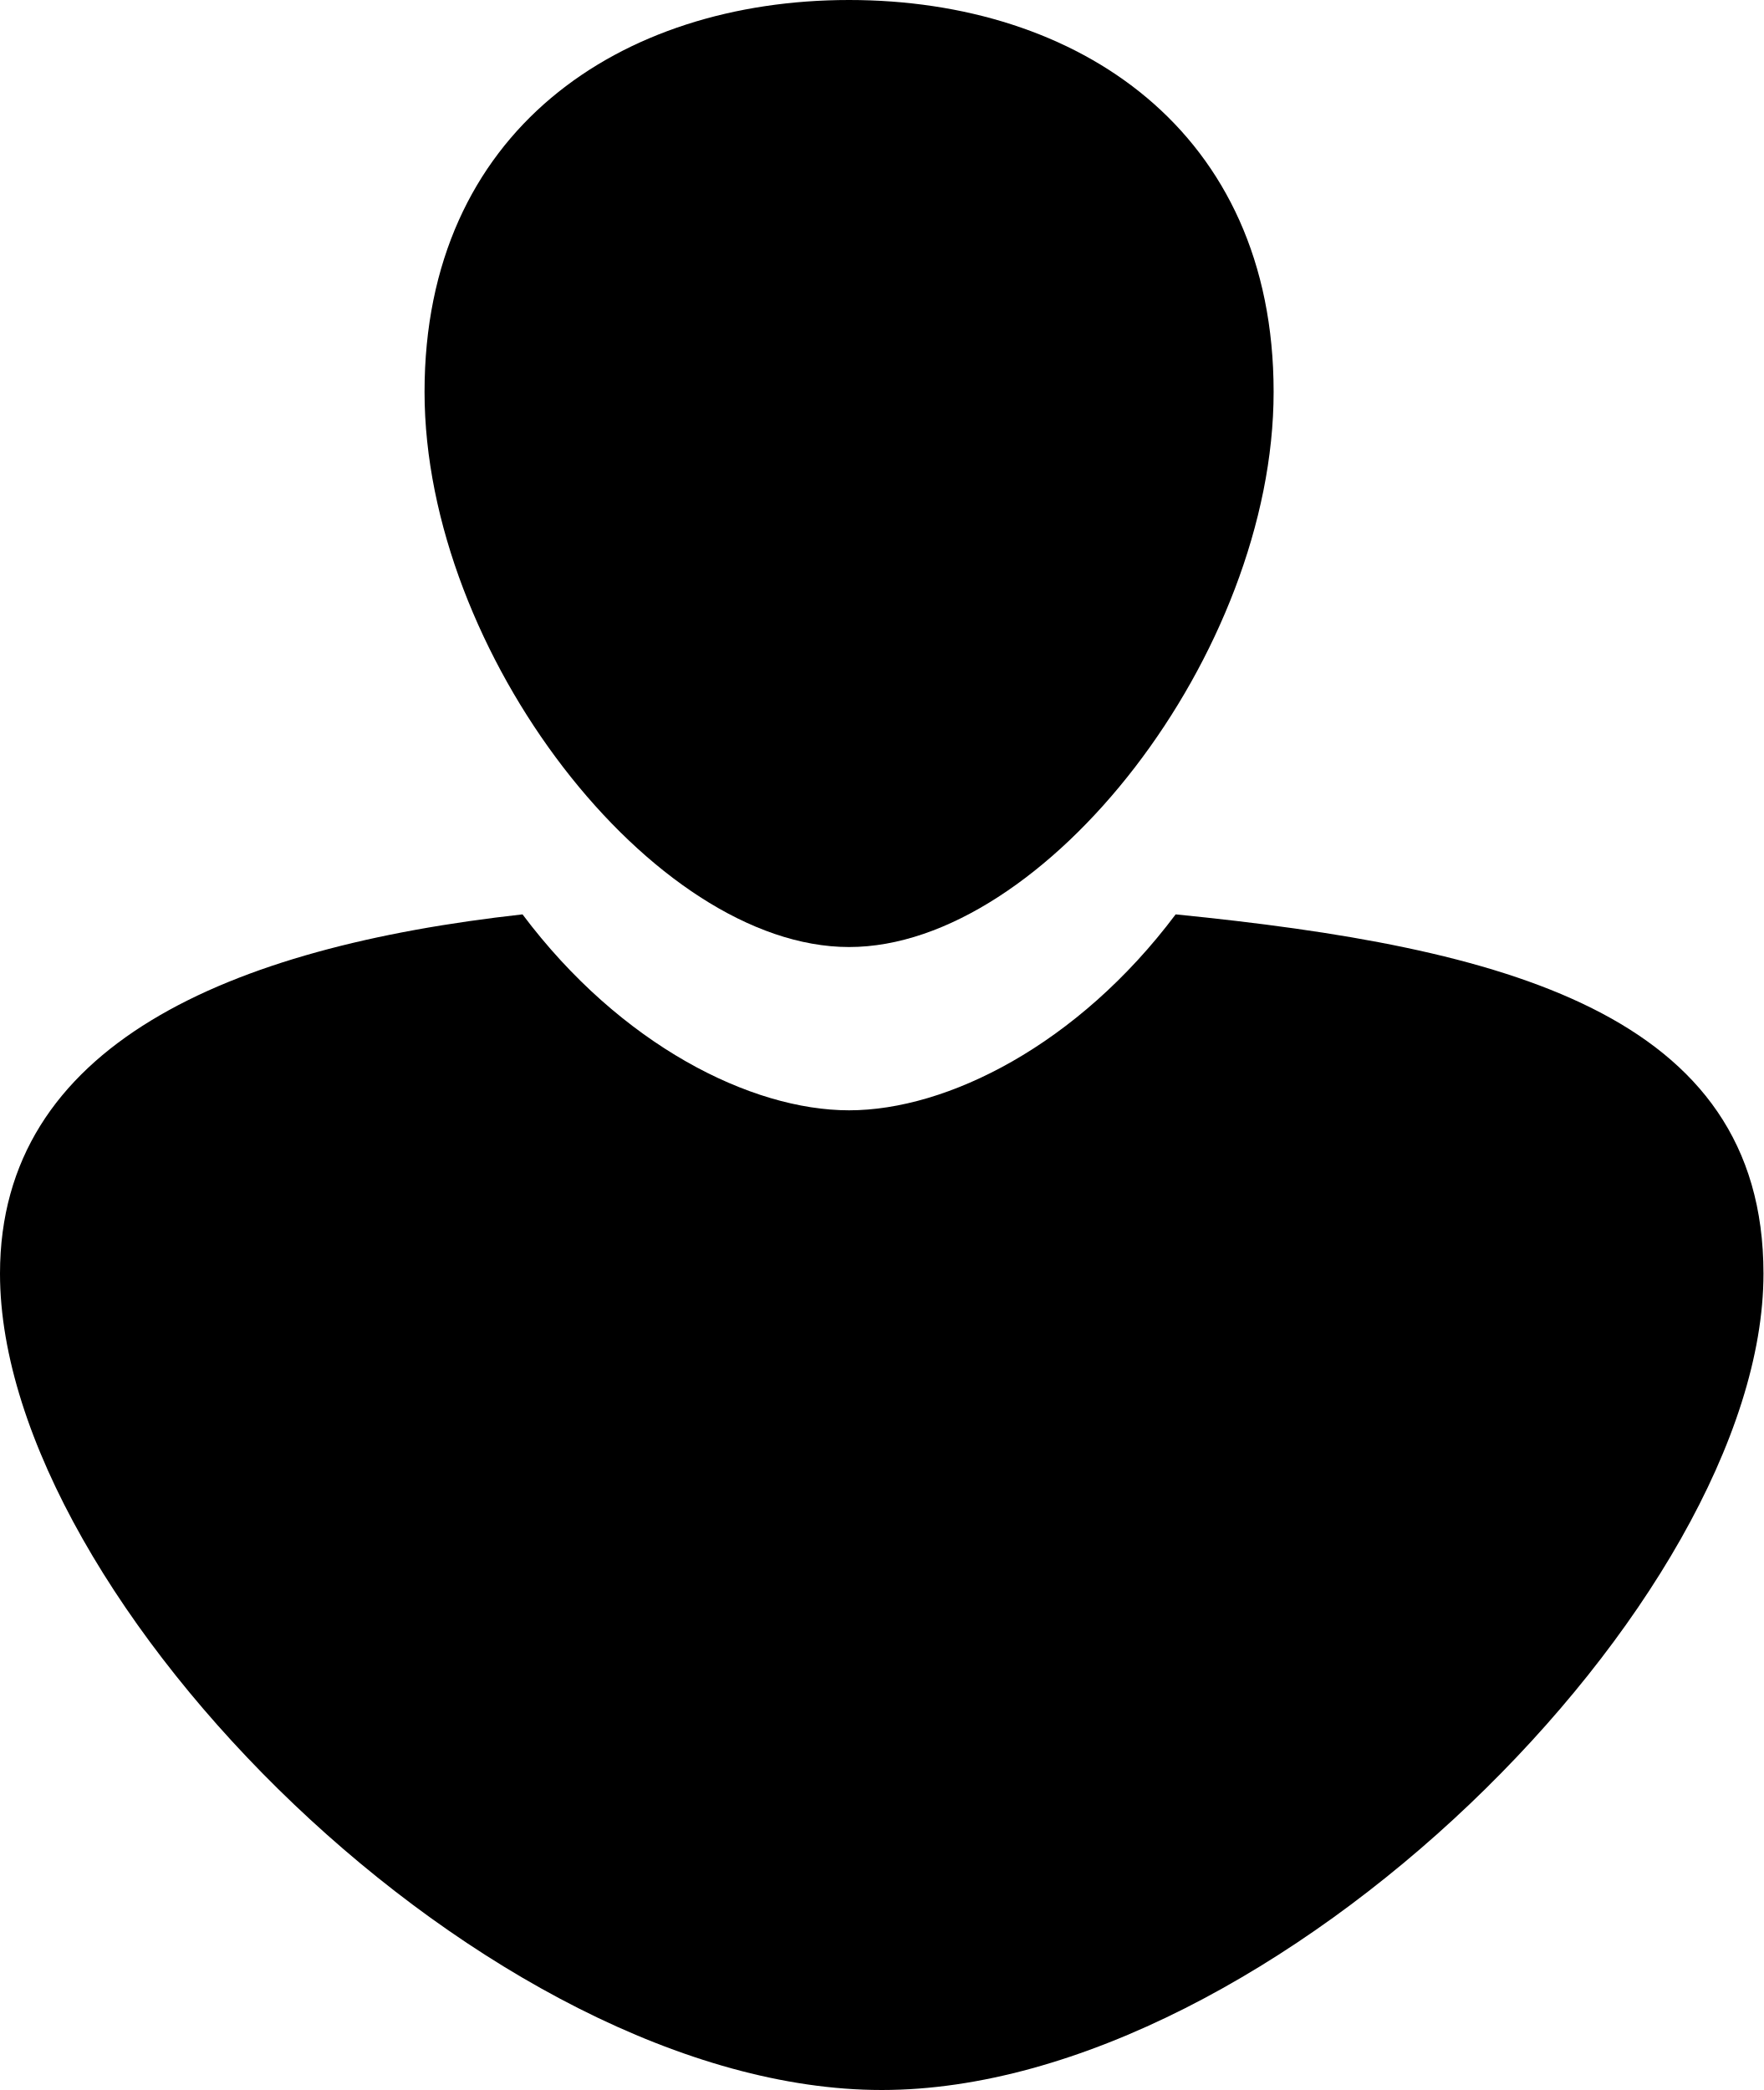
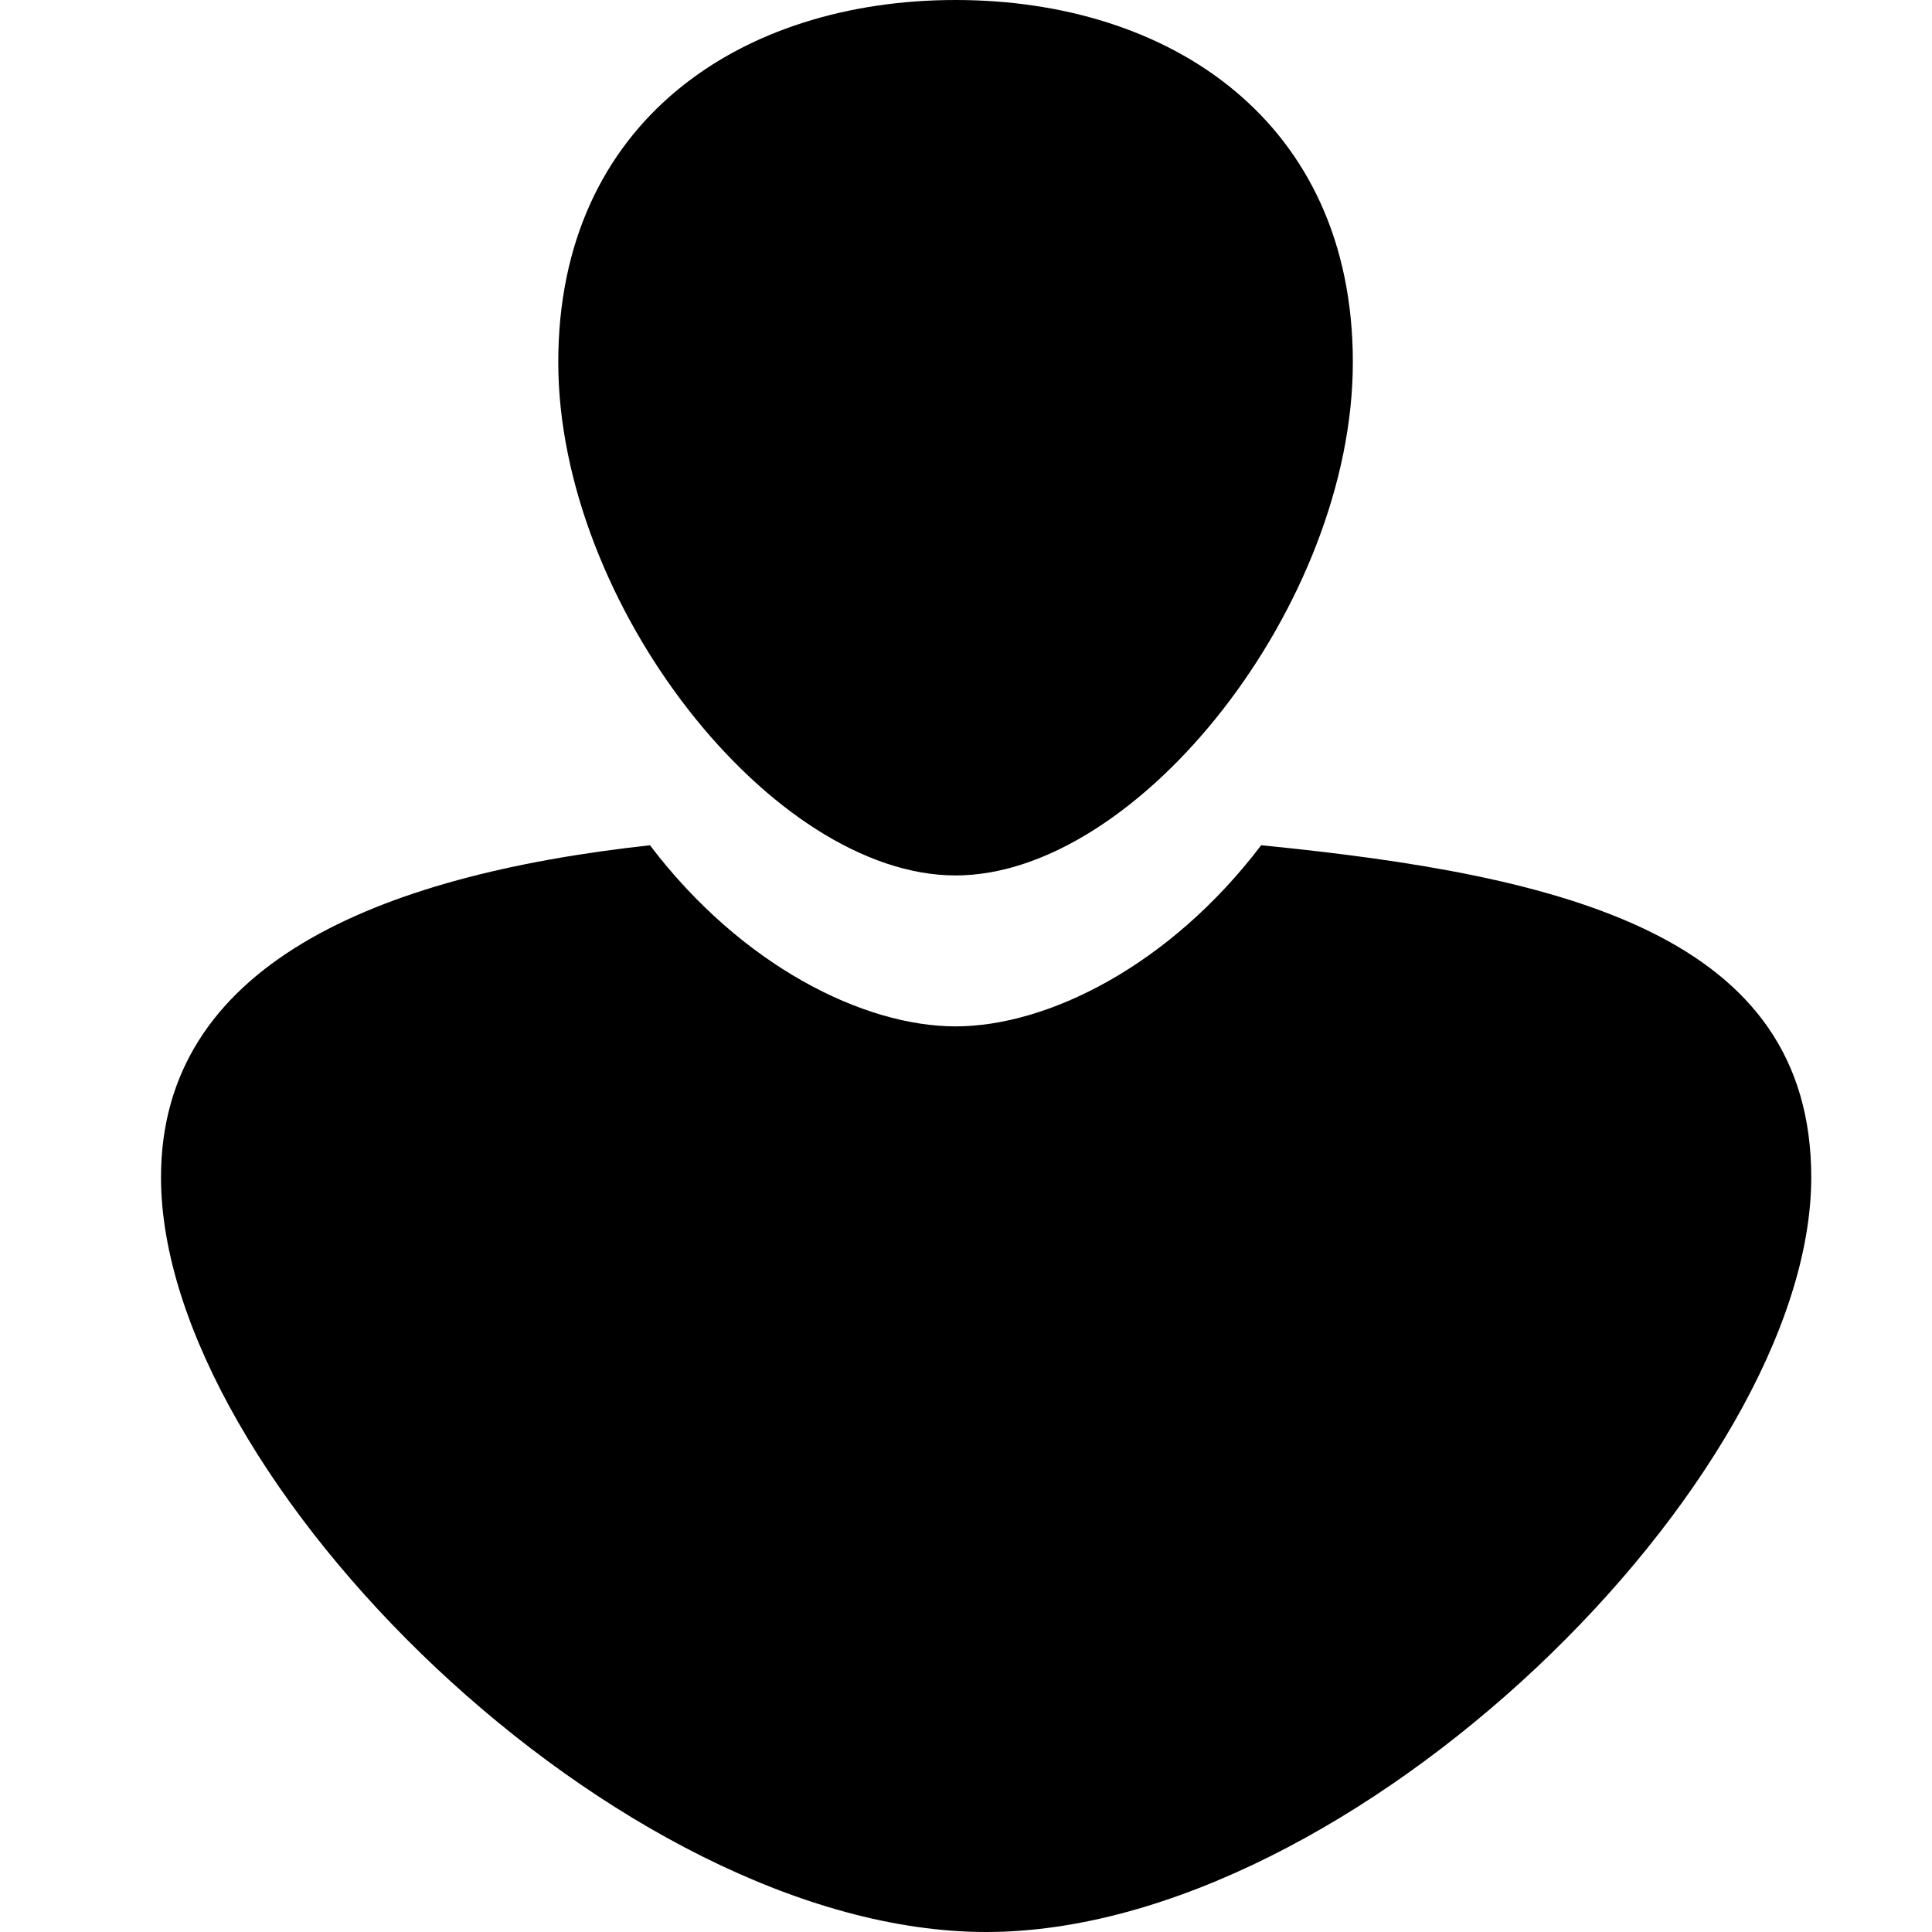
- <svg xmlns="http://www.w3.org/2000/svg" width="27px" height="32px" viewBox="0 0 27 32" version="1.1">
+ <svg xmlns="http://www.w3.org/2000/svg" width="48px" height="48px" viewBox="0 0 48 48" version="1.1">
  <defs />
  <g id="page" stroke="none" stroke-width="1" fill="none" fill-rule="evenodd">
    <g id="user3-fill" fill="#000000">
-       <path d="M18,14 C23,14.5 27,15.5 27,19.5 C27,24.5 19.5,32 13.5,32 C7.5,32 0,24.5 0,19.5 C2.81025203e-16,16 3.5,14.5 8,14 C9.5,16 11.5,17 13,17 C14.5,17 16.5,16 18,14 Z" id="Combined-Shape" />
-       <path d="M13,14.5 C16,14.5 19.5,10 19.5,6 C19.5,2 16.5,0 13,0 C9.5,4.7808327e-16 6.5,2 6.5,6 C6.5,10 10,14.5 13,14.5 Z" id="Oval" />
+       <path d="M31.333,21 C38.926,21.75 45,23.25 45,29.25 C45,36.75 33.611,48 24.5,48 C15.389,48 4,36.75 4,29.25 C4,24 9.315,21.75 16.148,21 C18.426,24 21.463,25.5 23.741,25.5 C26.019,25.5 29.056,24 31.333,21 Z" id="Combined-Shape" />
+       <path d="M23.741,21.75 C28.296,21.75 33.611,15 33.611,9 C33.611,3 29.056,0 23.741,0 C18.426,7.17124905e-16 13.87,3 13.87,9 C13.87,15 19.185,21.75 23.741,21.75 Z" id="Oval" />
    </g>
  </g>
</svg>
